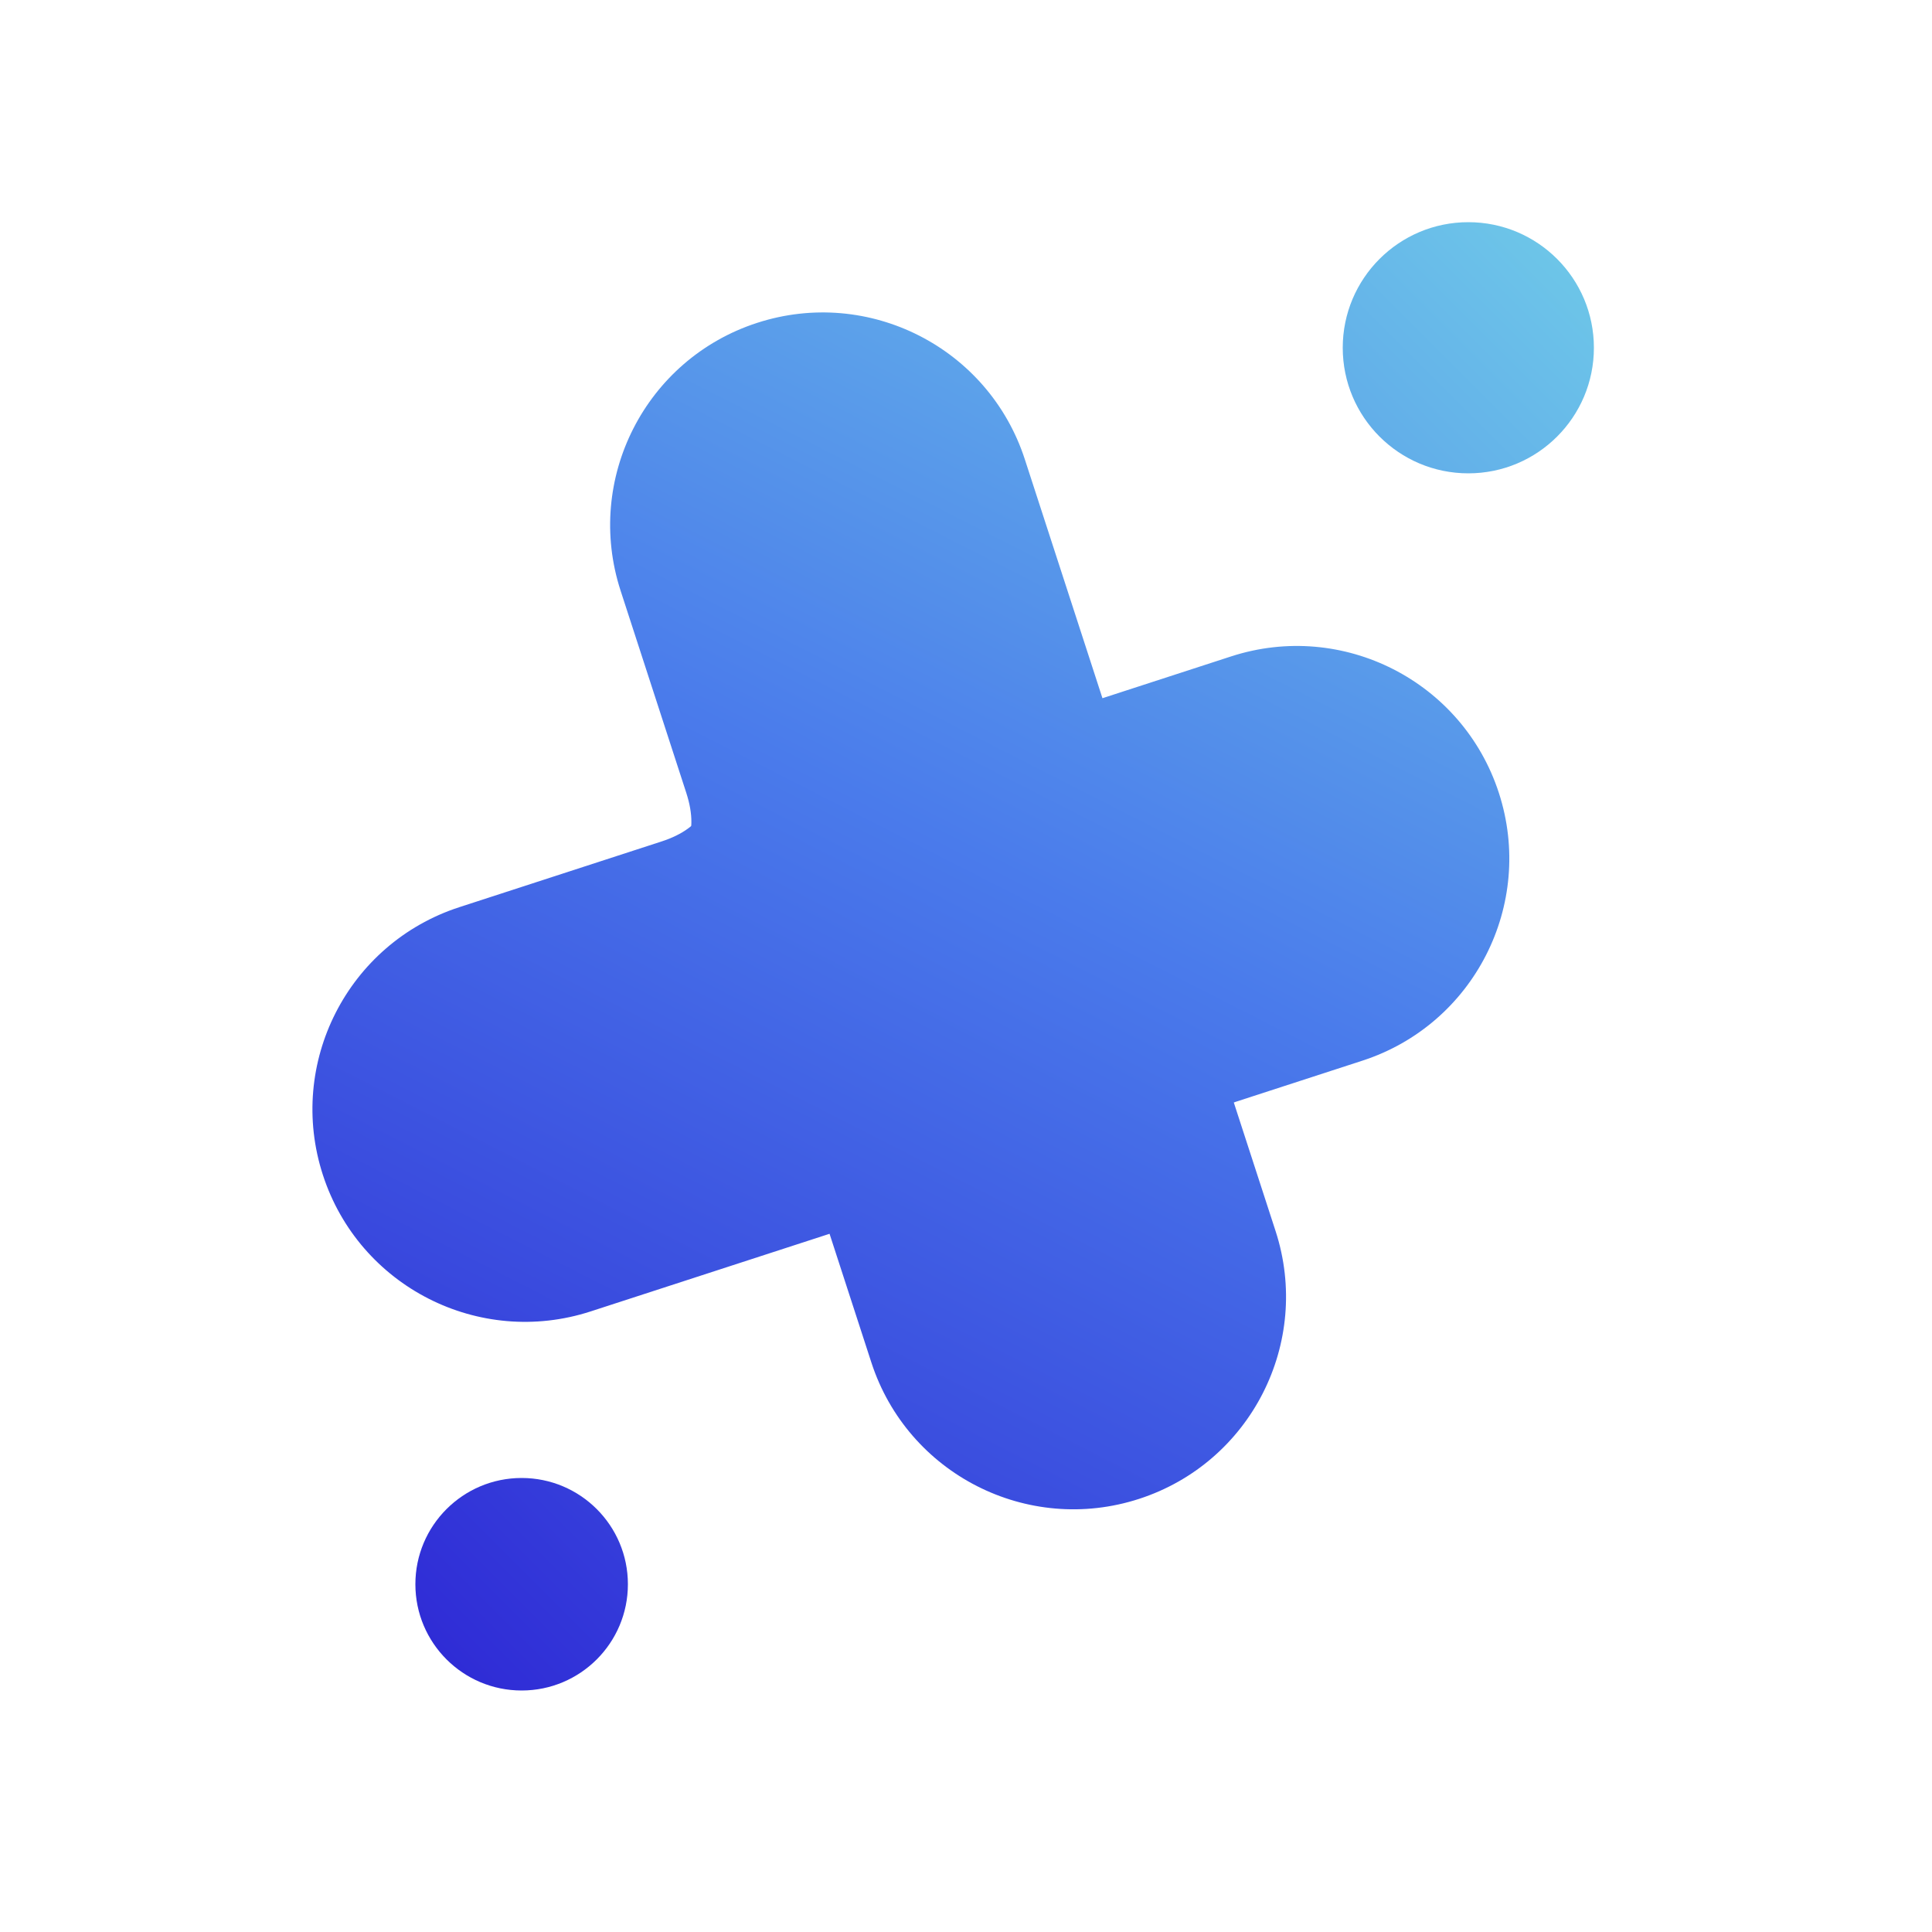
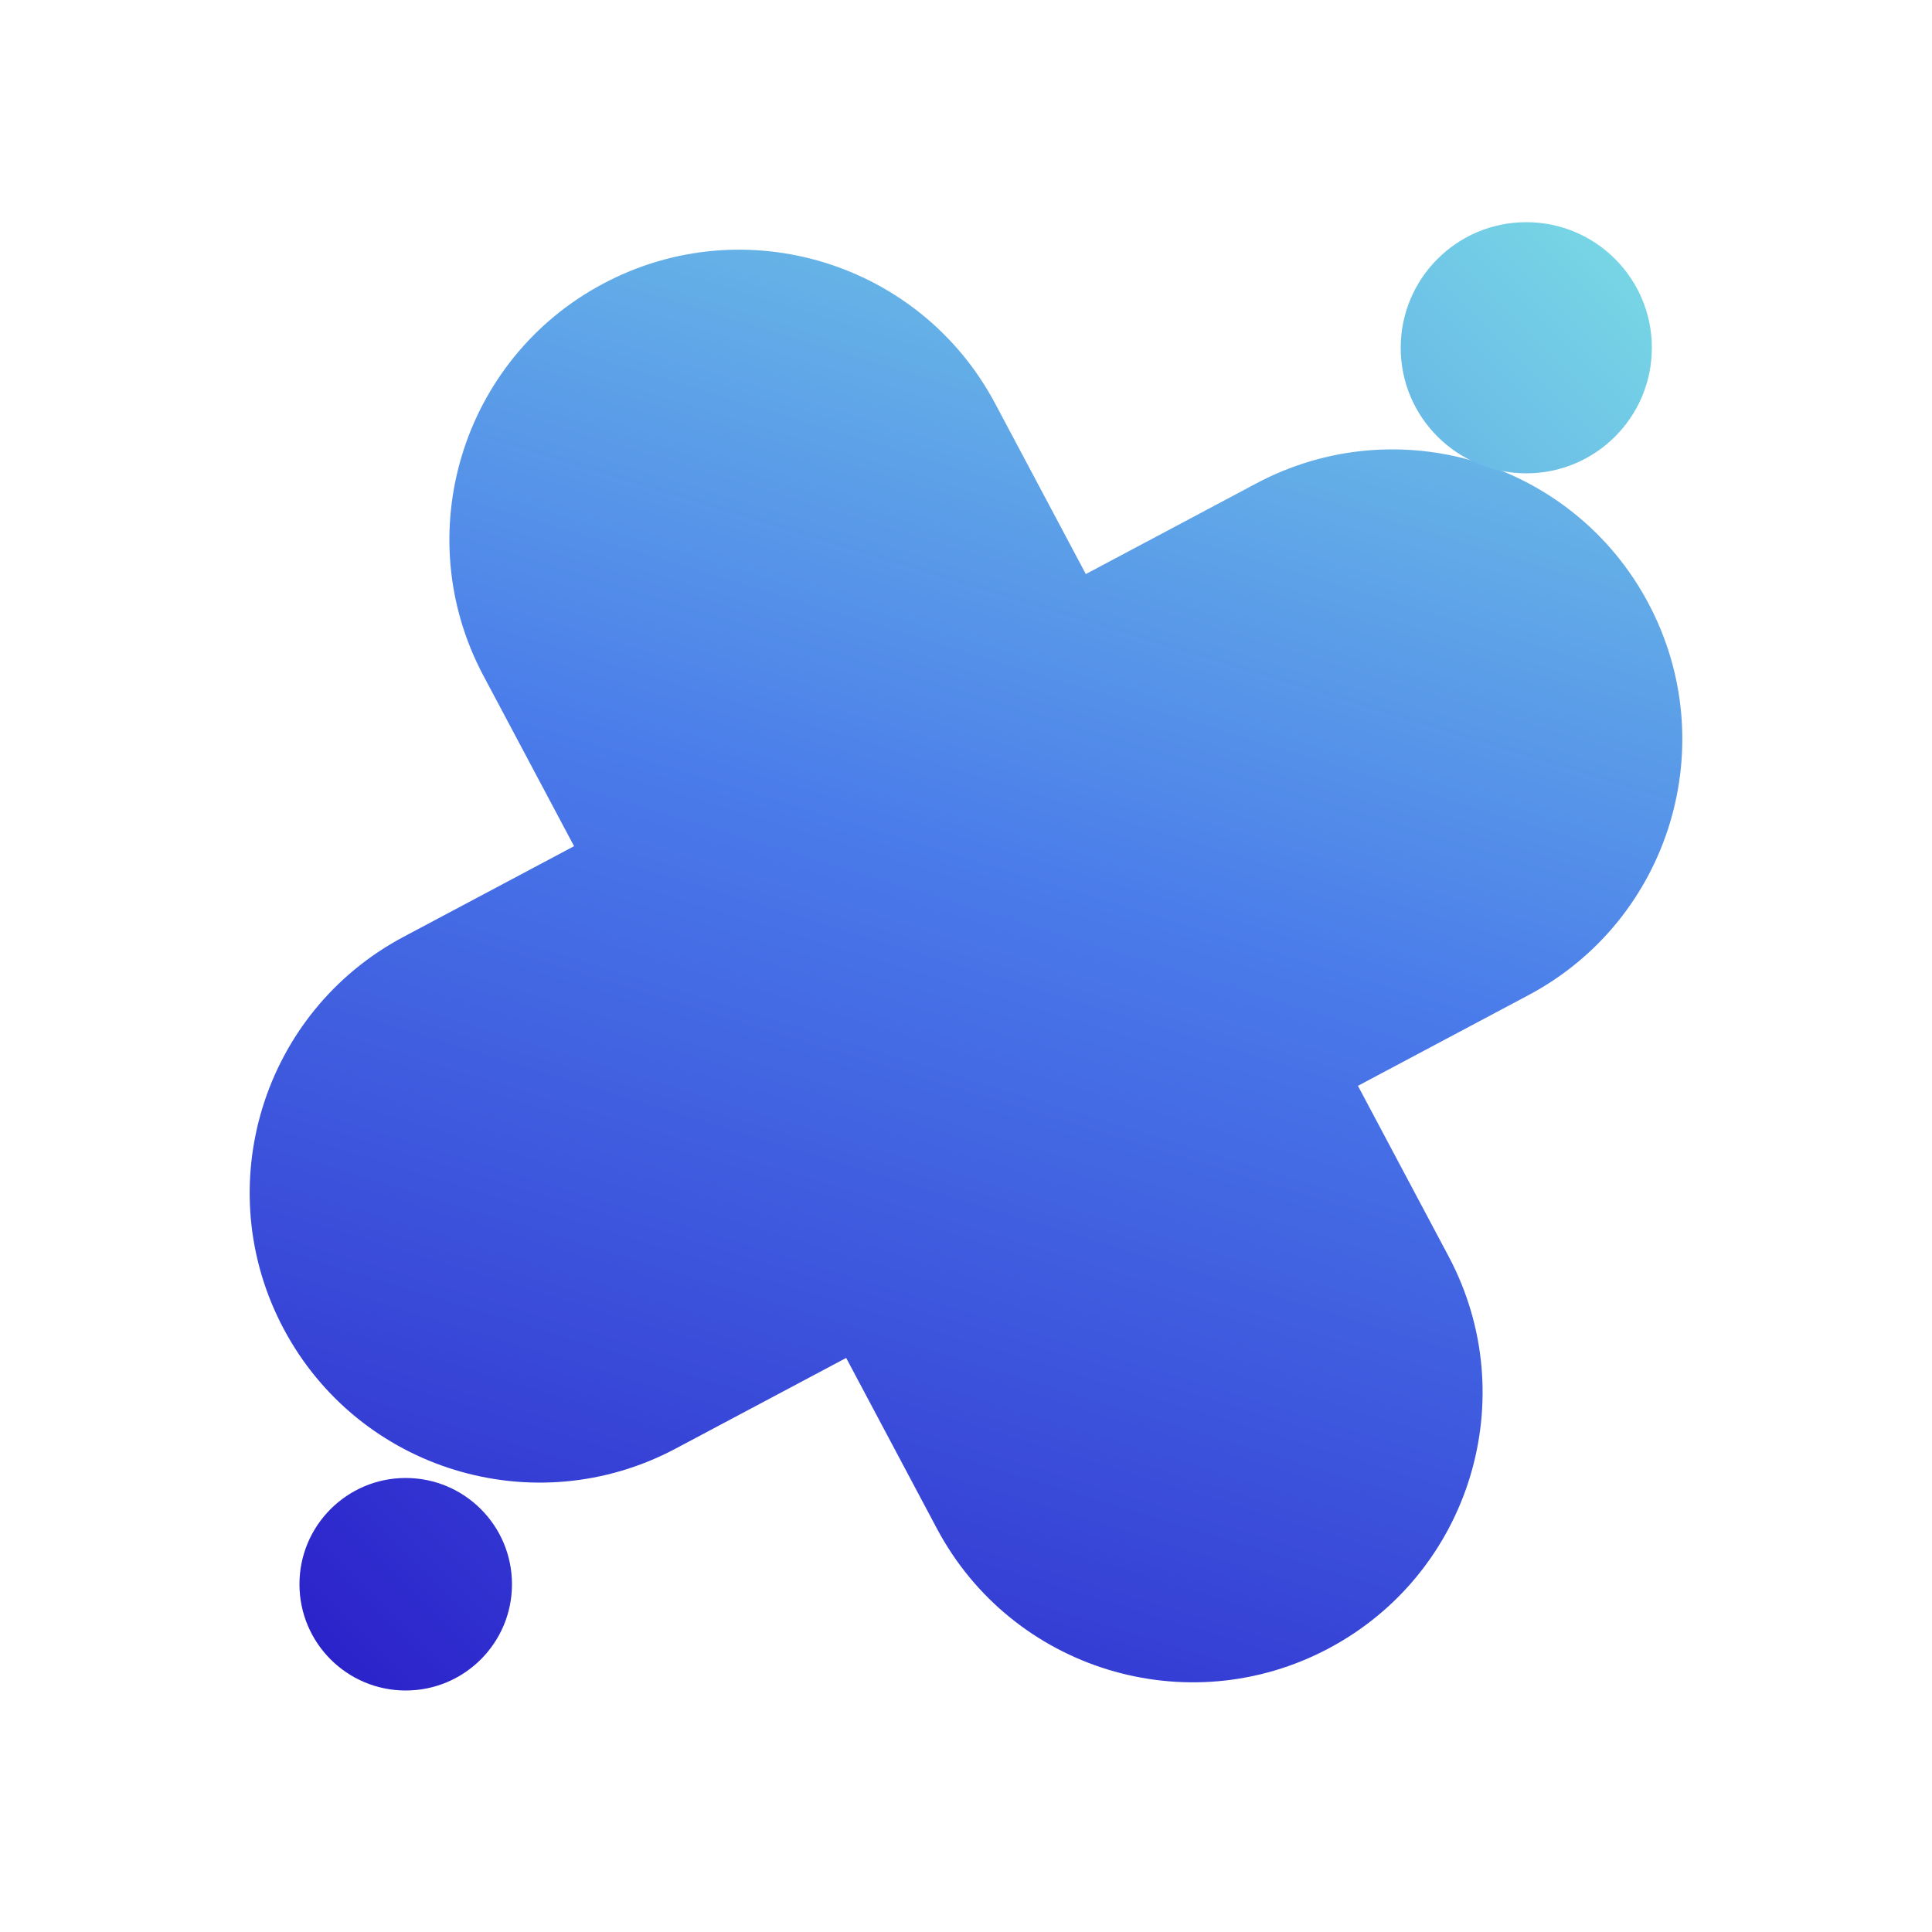
<svg xmlns="http://www.w3.org/2000/svg" viewBox="0 0 200 200" fill="none">
  <defs>
-     <linearGradient id="rb-grad" x1="24" y1="176" x2="176" y2="24" gradientUnits="userSpaceOnUse">
-       <stop offset="0%" stop-color="#2A1DD2" />
-       <stop offset="55%" stop-color="#4A7BEB" />
-       <stop offset="100%" stop-color="#72D0E8" />
+     <linearGradient id="rb-grad" x1="28" y1="172" x2="172" y2="28" gradientUnits="userSpaceOnUse">
+       <stop offset="0%" stop-color="#2A1FC9" />
+       <stop offset="55%" stop-color="#4A7BEA" />
+       <stop offset="100%" stop-color="#78D8E5" />
    </linearGradient>
  </defs>
-   <g transform="rotate(-18 100 100)" fill="url(#rb-grad)">
-     <path d="       M52 78       h22       q7 0 7 -7       v-3       a11 11 0 0 1 22 0       v3       q0 7 7 7       h26       a22 22 0 0 1 0 44       h-22       q-7 0 -7 7       v3       a11 11 0 0 1 -22 0       v-3       q0 -7 -7 -7       h-26       a22 22 0 0 1 0 -44       z" />
-     <path d="       M78 52       v22       q0 7 -7 7       h-3       a11 11 0 0 0 0 22       h3       q7 0 7 7       v26       a22 22 0 0 0 44 0       v-22       q0 -7 7 -7       h3       a11 11 0 0 0 0 -22       h-3       q-7 0 -7 -7       v-26       a22 22 0 0 0 -44 0       z" />
+   <g transform="rotate(-28 100 100)" fill="url(#rb-grad)">
+     <path d="M50 70 h28 q10 0 10 -10 v-4 a12 12 0 0 1 24 0 v4 q0 10 10 10 h28 a30 30 0 0 1 0 60 h-28 q-10 0 -10 10 v4 a12 12 0 0 1 -24 0 v-4 q0 -10 -10 -10 h-28 a30 30 0 0 1 0 -60 z" />
+     <path d="M130 50 v28 q0 10 10 10 h4 a12 12 0 0 1 0 24 h-4 q-10 0 -10 10 v28 a30 30 0 0 1 -60 0 v-28 q0 -10 -10 -10 h-4 a12 12 0 0 1 0 -24 h4 q10 0 10 -10 v-28 a30 30 0 0 1 60 0 z" />
  </g>
-   <circle cx="152" cy="36" r="13" fill="url(#rb-grad)" />
-   <circle cx="54" cy="164" r="11" fill="url(#rb-grad)" />
+   <circle cx="158" cy="36" r="13" fill="url(#rb-grad)" />
+   <circle cx="42" cy="164" r="11" fill="url(#rb-grad)" />
</svg>
